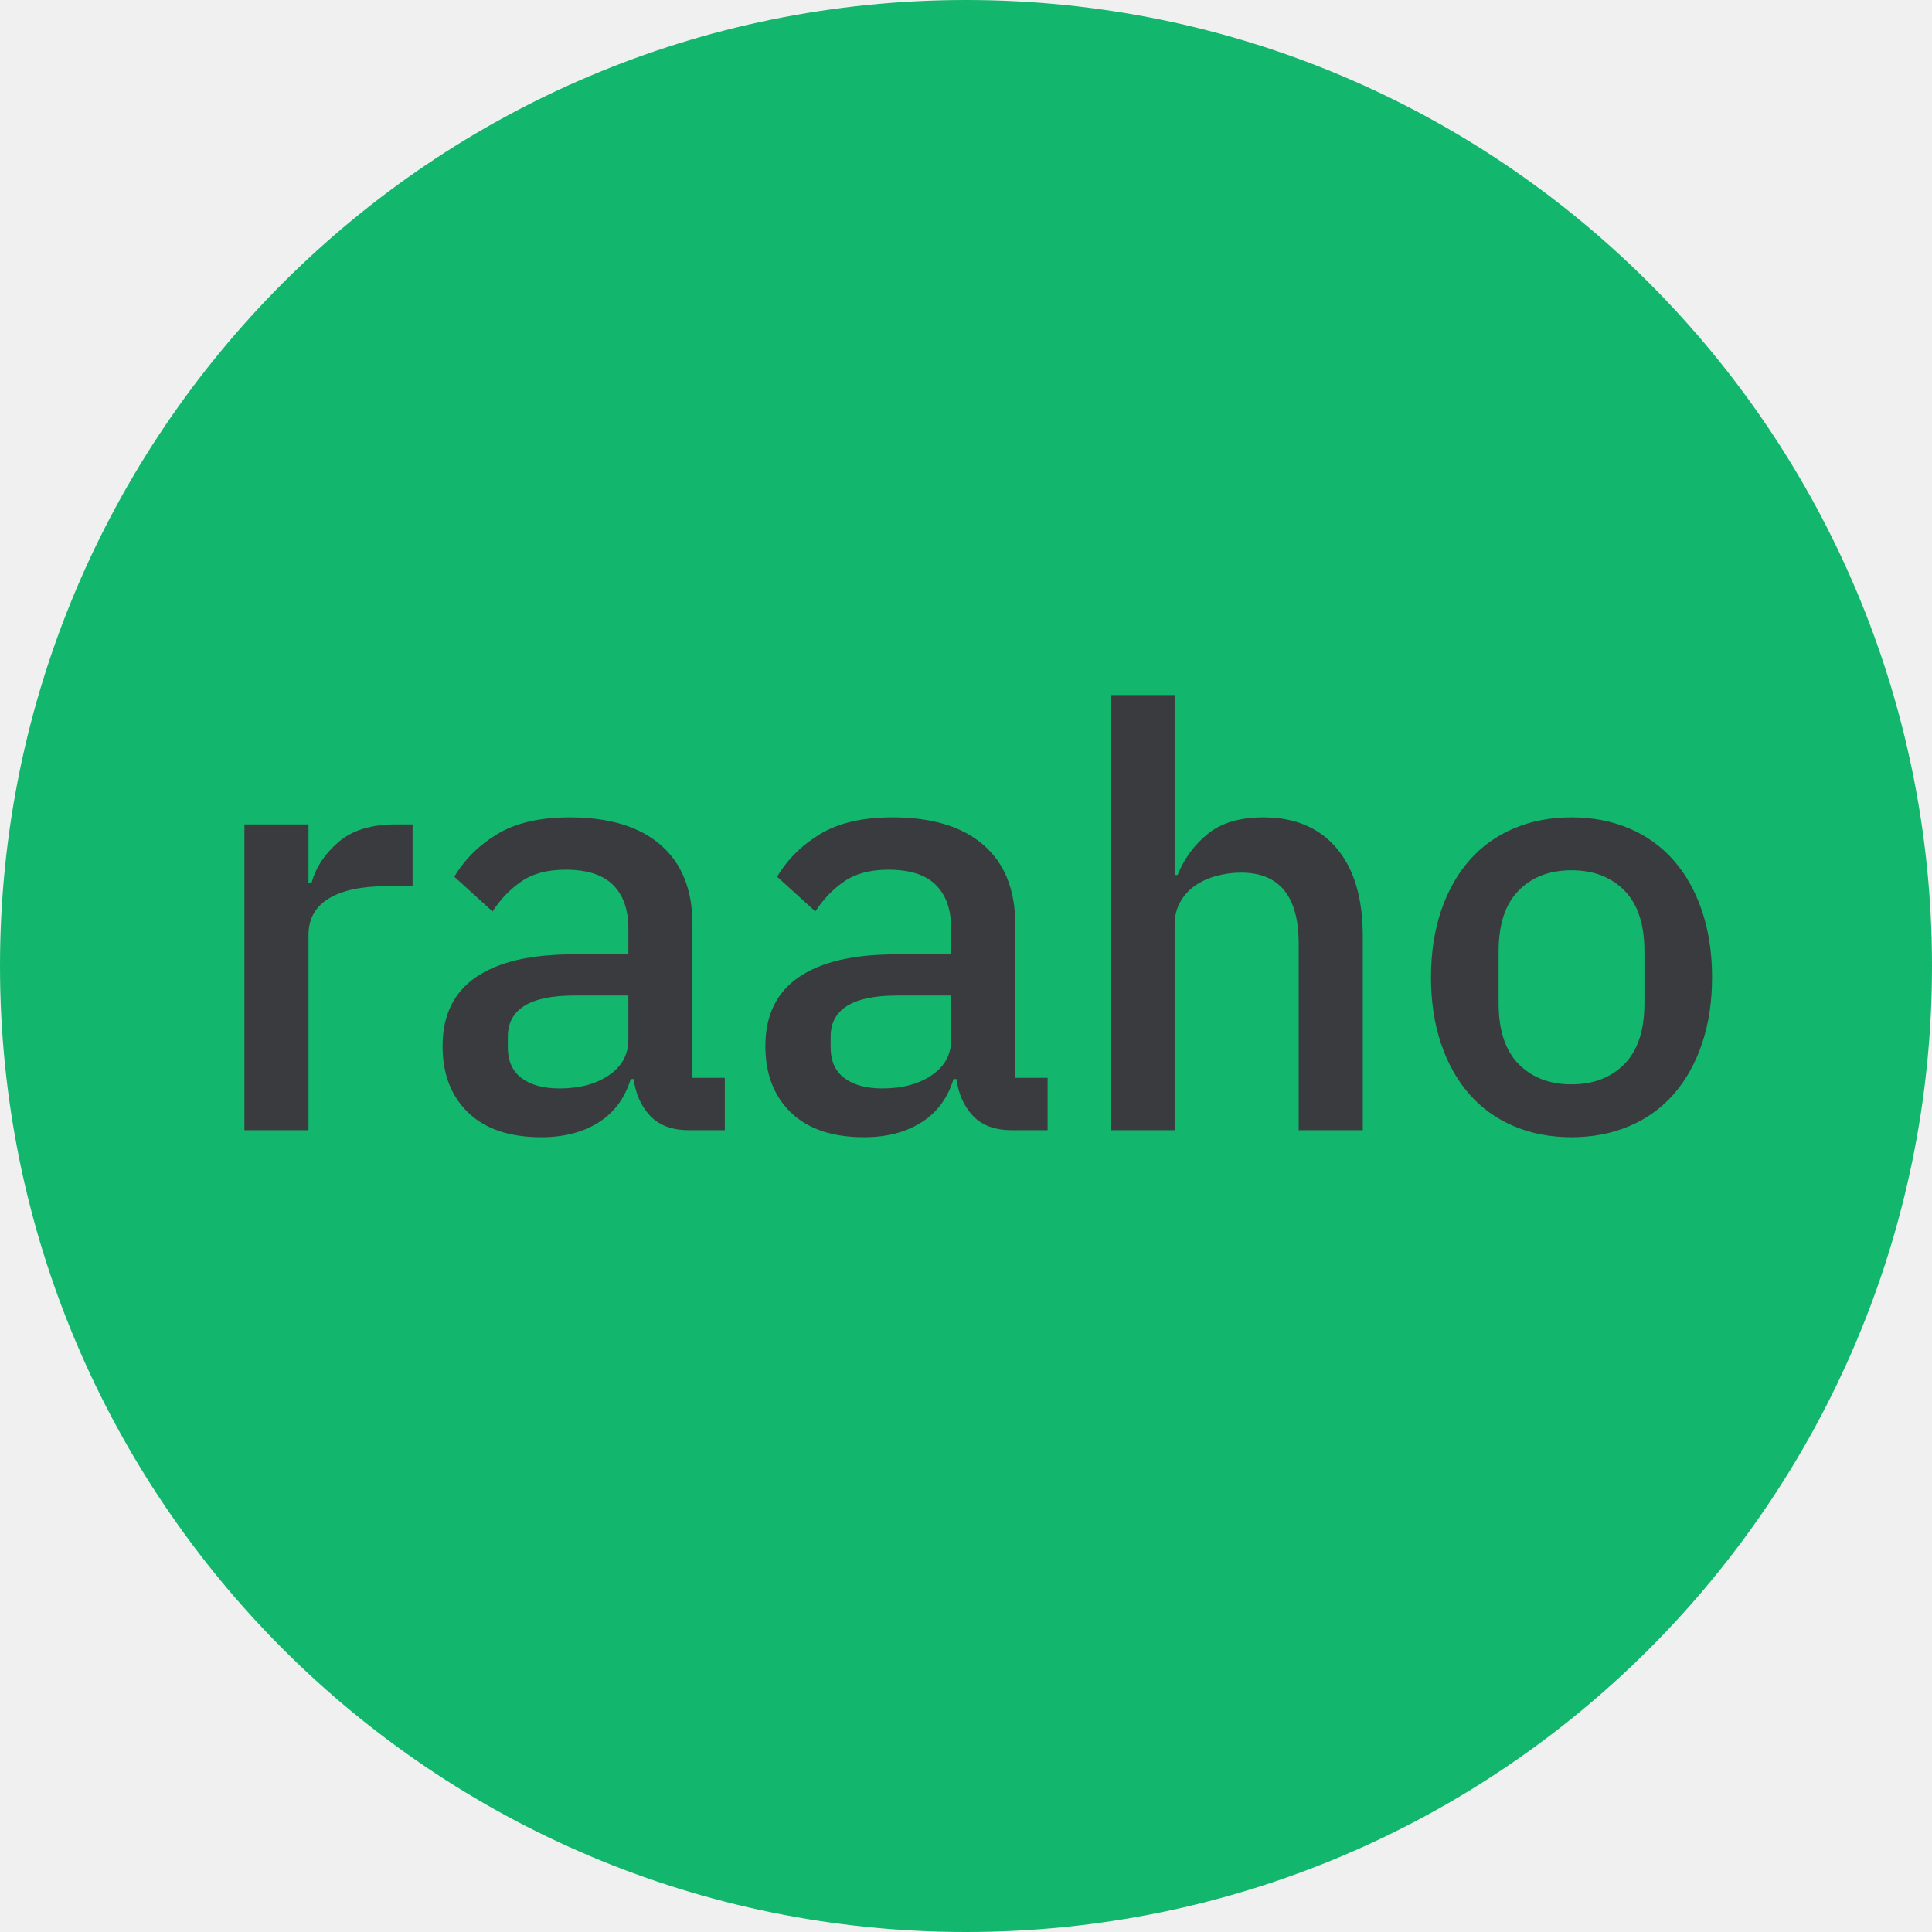
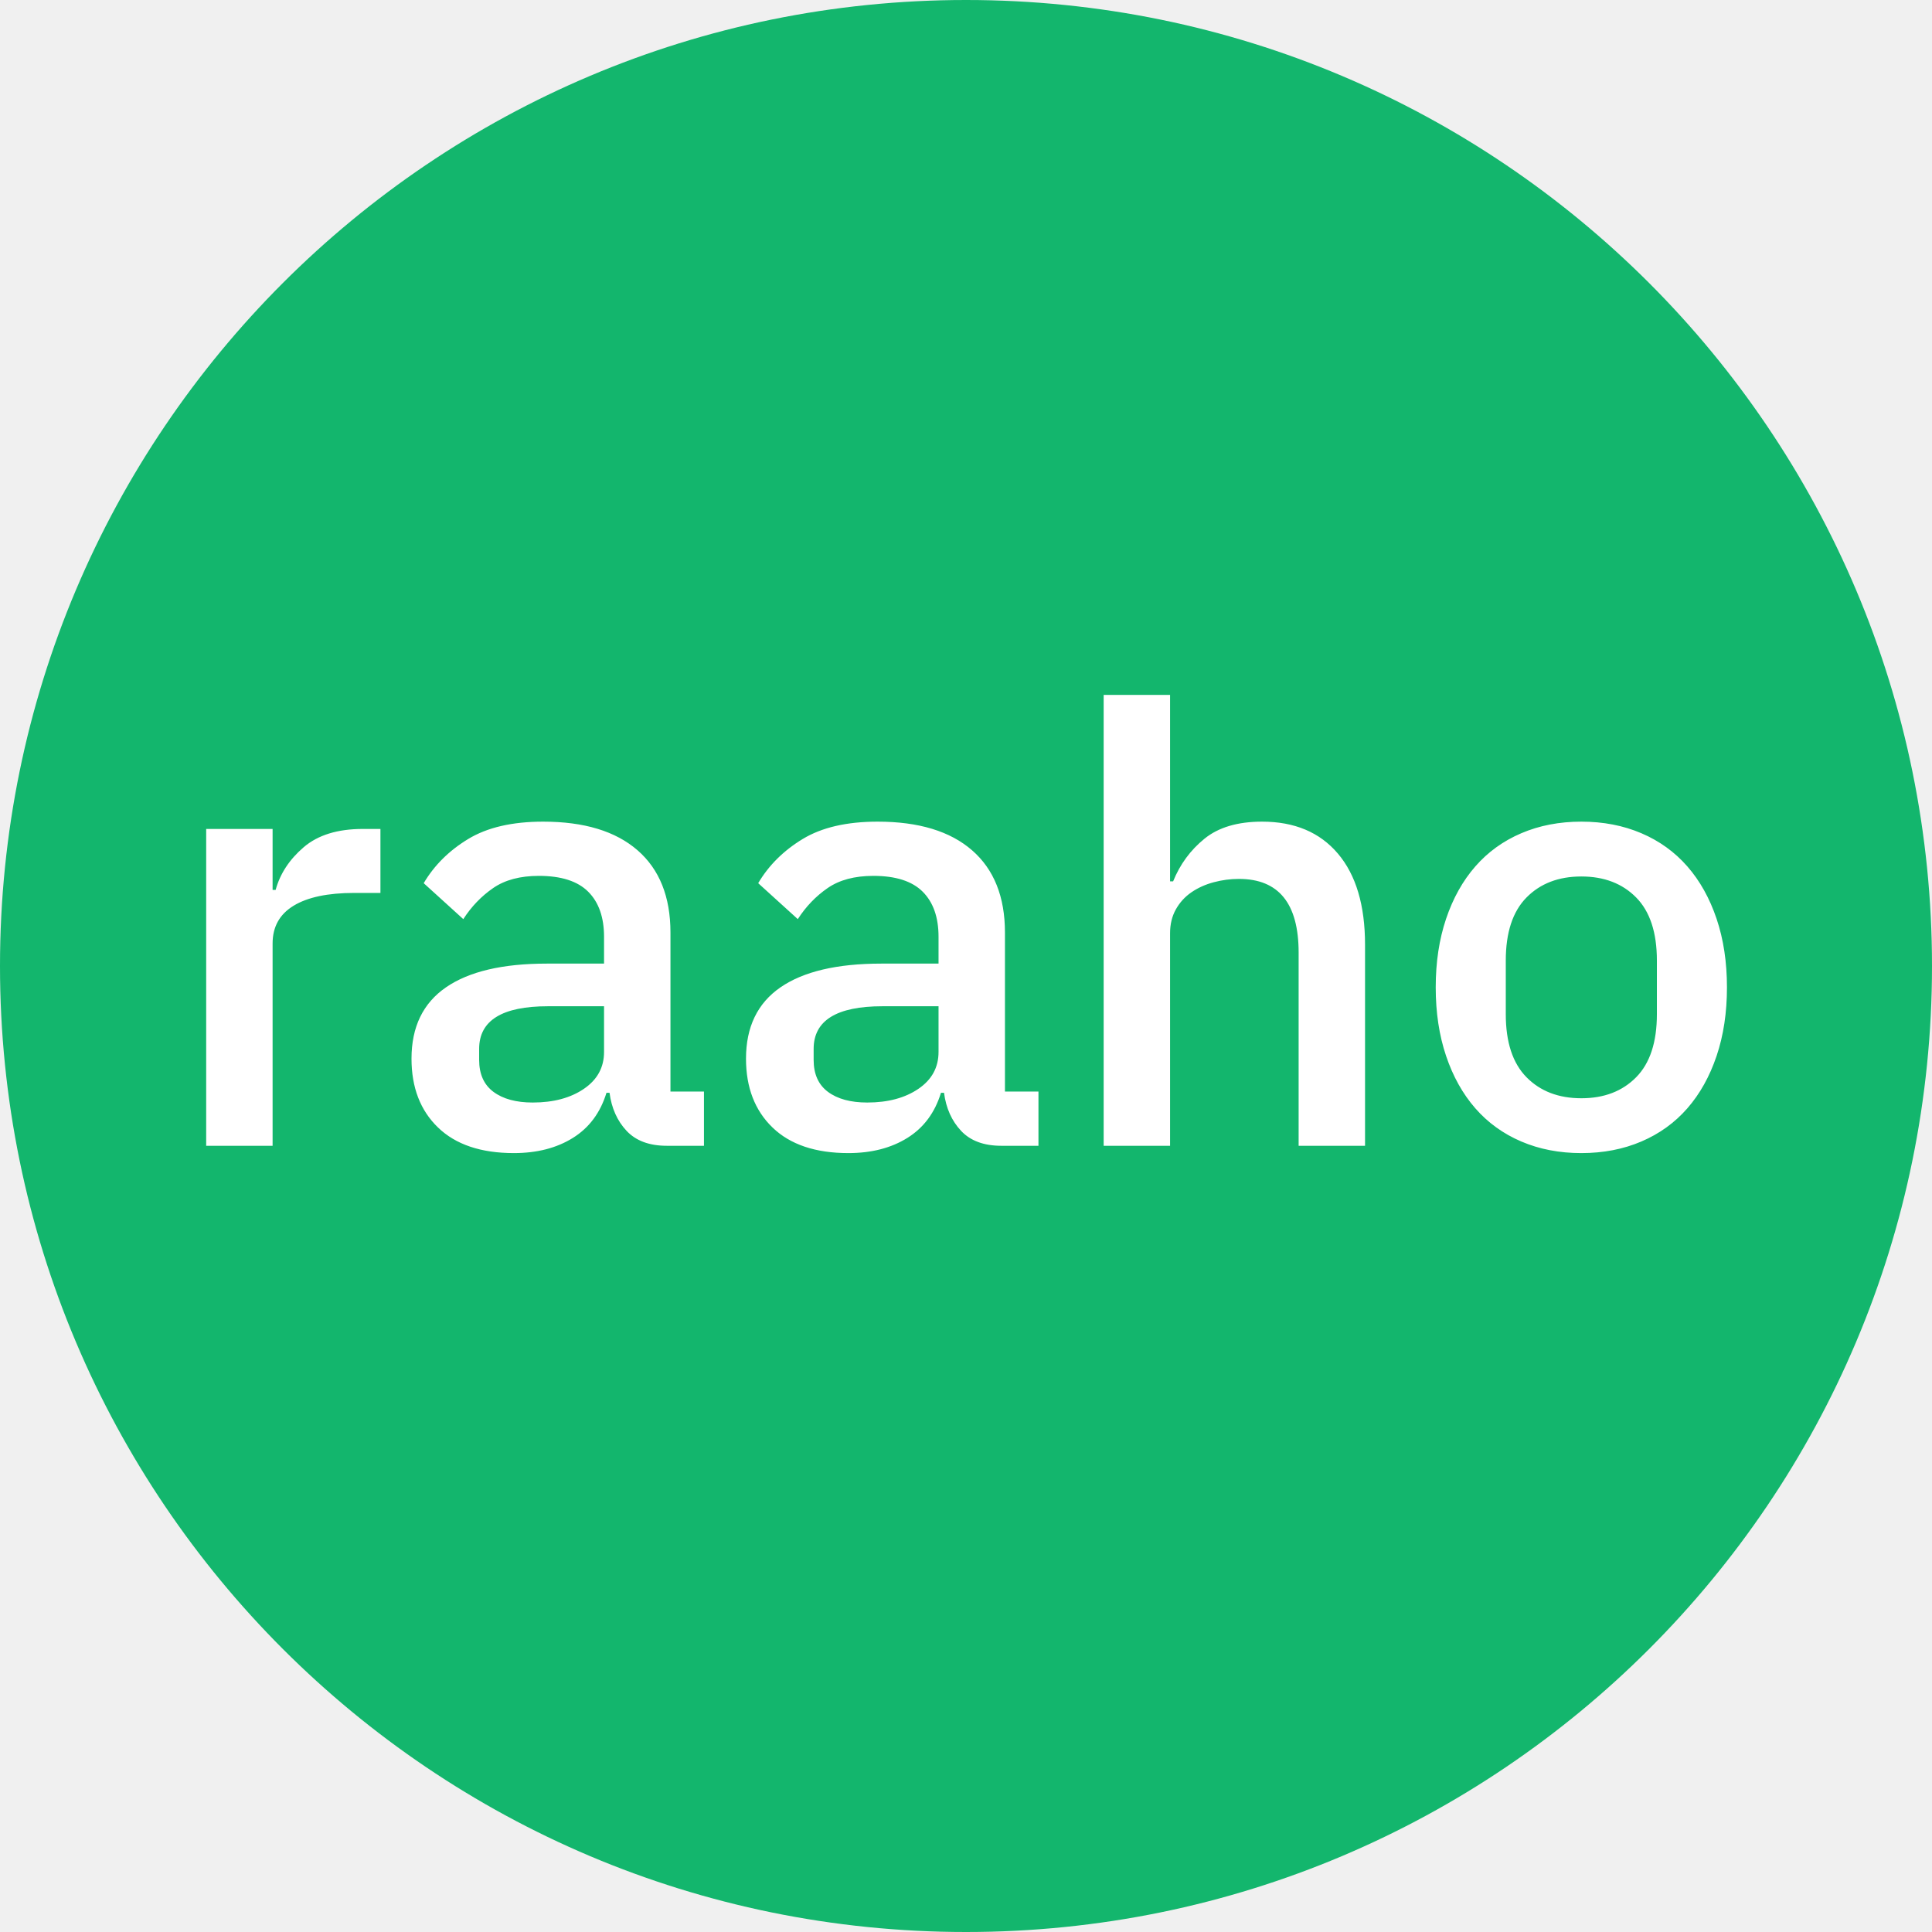
<svg xmlns="http://www.w3.org/2000/svg" width="253px" height="253px" viewBox="0 0 253 253" version="1.1">
  <g id="Page-1" stroke="none" stroke-width="1" fill="none" fill-rule="evenodd">
    <g id="Artboard-Copy" transform="translate(-130, -130)">
      <g id="raaho" transform="translate(130, 130)">
        <circle id="Oval" fill="#13B66D" cx="126.5" cy="126.5" r="126.5" />
-         <path d="M32.006,148 L32.006,107.96 L40.399,107.96 L40.399,115.66 L40.784,115.66 C41.349,113.607 42.529,111.81 44.326,110.27 C46.123,108.73 48.612,107.96 51.795,107.96 L54.028,107.96 L54.028,116.045 L50.717,116.045 C47.38,116.045 44.827,116.584 43.056,117.662 C41.284,118.74 40.399,120.331 40.399,122.436 L40.399,148 L32.006,148 Z M90.218,148 C88.011,148 86.317,147.371 85.136,146.113 C83.955,144.856 83.237,143.252 82.98,141.301 L82.595,141.301 C81.825,143.816 80.413,145.716 78.36,146.999 C76.307,148.282 73.817,148.924 70.891,148.924 C66.733,148.924 63.538,147.846 61.304,145.69 C59.071,143.534 57.955,140.634 57.955,136.989 C57.955,132.985 59.405,129.982 62.306,127.98 C65.206,125.978 69.454,124.977 75.049,124.977 L82.287,124.977 L82.287,121.589 C82.287,119.125 81.62,117.226 80.285,115.891 C78.95,114.556 76.871,113.889 74.048,113.889 C71.687,113.889 69.762,114.402 68.273,115.429 C66.784,116.456 65.527,117.765 64.5,119.356 L59.495,114.813 C60.83,112.554 62.703,110.694 65.116,109.231 C67.529,107.767 70.686,107.036 74.587,107.036 C79.772,107.036 83.75,108.242 86.522,110.655 C89.294,113.068 90.68,116.533 90.68,121.05 L90.68,141.147 L94.915,141.147 L94.915,148 L90.218,148 Z M73.278,142.533 C75.896,142.533 78.052,141.956 79.746,140.8 C81.44,139.645 82.287,138.093 82.287,136.142 L82.287,130.367 L75.203,130.367 C69.402,130.367 66.502,132.164 66.502,135.757 L66.502,137.143 C66.502,138.94 67.105,140.287 68.311,141.185 C69.518,142.084 71.173,142.533 73.278,142.533 Z M132.491,148 C130.284,148 128.59,147.371 127.409,146.113 C126.228,144.856 125.51,143.252 125.253,141.301 L124.868,141.301 C124.098,143.816 122.686,145.716 120.633,146.999 C118.58,148.282 116.09,148.924 113.164,148.924 C109.006,148.924 105.811,147.846 103.578,145.69 C101.344,143.534 100.228,140.634 100.228,136.989 C100.228,132.985 101.678,129.982 104.579,127.98 C107.479,125.978 111.727,124.977 117.322,124.977 L124.56,124.977 L124.56,121.589 C124.56,119.125 123.893,117.226 122.558,115.891 C121.223,114.556 119.144,113.889 116.321,113.889 C113.96,113.889 112.035,114.402 110.546,115.429 C109.057,116.456 107.8,117.765 106.773,119.356 L101.768,114.813 C103.103,112.554 104.976,110.694 107.389,109.231 C109.802,107.767 112.959,107.036 116.86,107.036 C122.045,107.036 126.023,108.242 128.795,110.655 C131.567,113.068 132.953,116.533 132.953,121.05 L132.953,141.147 L137.188,141.147 L137.188,148 L132.491,148 Z M115.551,142.533 C118.169,142.533 120.325,141.956 122.019,140.8 C123.713,139.645 124.56,138.093 124.56,136.142 L124.56,130.367 L117.476,130.367 C111.675,130.367 108.775,132.164 108.775,135.757 L108.775,137.143 C108.775,138.94 109.378,140.287 110.585,141.185 C111.791,142.084 113.446,142.533 115.551,142.533 Z M145.427,91.02 L153.82,91.02 L153.82,114.582 L154.205,114.582 C155.078,112.426 156.399,110.629 158.171,109.192 C159.942,107.755 162.367,107.036 165.447,107.036 C169.554,107.036 172.749,108.383 175.034,111.079 C177.318,113.774 178.46,117.611 178.46,122.59 L178.46,148 L170.067,148 L170.067,123.591 C170.067,117.38 167.552,114.274 162.521,114.274 C161.443,114.274 160.378,114.415 159.326,114.698 C158.273,114.98 157.336,115.403 156.515,115.968 C155.694,116.533 155.039,117.251 154.552,118.124 C154.064,118.997 153.82,119.998 153.82,121.127 L153.82,148 L145.427,148 L145.427,91.02 Z M205.795,148.924 C203.023,148.924 200.495,148.436 198.21,147.461 C195.926,146.486 193.988,145.087 192.397,143.264 C190.806,141.442 189.574,139.235 188.701,136.643 C187.828,134.05 187.392,131.163 187.392,127.98 C187.392,124.797 187.828,121.91 188.701,119.317 C189.574,116.725 190.806,114.518 192.397,112.695 C193.988,110.873 195.926,109.474 198.21,108.499 C200.495,107.524 203.023,107.036 205.795,107.036 C208.567,107.036 211.095,107.524 213.38,108.499 C215.664,109.474 217.602,110.873 219.193,112.695 C220.784,114.518 222.016,116.725 222.889,119.317 C223.762,121.91 224.198,124.797 224.198,127.98 C224.198,131.163 223.762,134.05 222.889,136.643 C222.016,139.235 220.784,141.442 219.193,143.264 C217.602,145.087 215.664,146.486 213.38,147.461 C211.095,148.436 208.567,148.924 205.795,148.924 Z M205.795,141.994 C208.67,141.994 210.98,141.109 212.725,139.338 C214.47,137.566 215.343,134.91 215.343,131.368 L215.343,124.592 C215.343,121.05 214.47,118.394 212.725,116.623 C210.98,114.851 208.67,113.966 205.795,113.966 C202.92,113.966 200.61,114.851 198.865,116.623 C197.12,118.394 196.247,121.05 196.247,124.592 L196.247,131.368 C196.247,134.91 197.12,137.566 198.865,139.338 C200.61,141.109 202.92,141.994 205.795,141.994 Z" fill="#3A3B3F" fill-rule="nonzero" />
+         <path d="M27,150.043 L27,108.553 L35.697,108.553 L35.697,116.532 L36.096,116.532 C36.681,114.404 37.904,112.543 39.766,110.947 C41.628,109.351 44.207,108.553 47.505,108.553 L49.819,108.553 L49.819,116.931 L46.388,116.931 C42.931,116.931 40.285,117.489 38.449,118.606 C36.614,119.723 35.697,121.372 35.697,123.553 L35.697,150.043 L27,150.043 Z M87.319,150.043 C85.032,150.043 83.277,149.391 82.053,148.088 C80.83,146.785 80.085,145.122 79.819,143.101 L79.42,143.101 C78.622,145.707 77.16,147.676 75.032,149.005 C72.904,150.335 70.324,151 67.293,151 C62.984,151 59.673,149.883 57.359,147.649 C55.045,145.415 53.888,142.41 53.888,138.633 C53.888,134.484 55.391,131.372 58.396,129.298 C61.402,127.223 65.803,126.186 71.601,126.186 L79.101,126.186 L79.101,122.676 C79.101,120.122 78.41,118.154 77.027,116.771 C75.644,115.388 73.489,114.697 70.564,114.697 C68.117,114.697 66.122,115.229 64.58,116.293 C63.037,117.356 61.734,118.713 60.67,120.362 L55.484,115.654 C56.867,113.314 58.808,111.386 61.309,109.87 C63.809,108.354 67.08,107.596 71.122,107.596 C76.495,107.596 80.617,108.846 83.489,111.346 C86.362,113.846 87.798,117.436 87.798,122.117 L87.798,142.941 L92.186,142.941 L92.186,150.043 L87.319,150.043 Z M69.766,144.378 C72.479,144.378 74.713,143.779 76.468,142.582 C78.223,141.386 79.101,139.777 79.101,137.755 L79.101,131.771 L71.761,131.771 C65.75,131.771 62.745,133.633 62.745,137.356 L62.745,138.793 C62.745,140.654 63.37,142.051 64.62,142.981 C65.87,143.912 67.585,144.378 69.766,144.378 Z M131.122,150.043 C128.835,150.043 127.08,149.391 125.856,148.088 C124.633,146.785 123.888,145.122 123.622,143.101 L123.223,143.101 C122.426,145.707 120.963,147.676 118.835,149.005 C116.707,150.335 114.128,151 111.096,151 C106.787,151 103.476,149.883 101.162,147.649 C98.848,145.415 97.691,142.41 97.691,138.633 C97.691,134.484 99.194,131.372 102.199,129.298 C105.205,127.223 109.606,126.186 115.404,126.186 L122.904,126.186 L122.904,122.676 C122.904,120.122 122.213,118.154 120.83,116.771 C119.447,115.388 117.293,114.697 114.367,114.697 C111.92,114.697 109.926,115.229 108.383,116.293 C106.84,117.356 105.537,118.713 104.473,120.362 L99.287,115.654 C100.67,113.314 102.612,111.386 105.112,109.87 C107.612,108.354 110.883,107.596 114.926,107.596 C120.298,107.596 124.42,108.846 127.293,111.346 C130.165,113.846 131.601,117.436 131.601,122.117 L131.601,142.941 L135.989,142.941 L135.989,150.043 L131.122,150.043 Z M113.569,144.378 C116.282,144.378 118.516,143.779 120.271,142.582 C122.027,141.386 122.904,139.777 122.904,137.755 L122.904,131.771 L115.564,131.771 C109.553,131.771 106.548,133.633 106.548,137.356 L106.548,138.793 C106.548,140.654 107.173,142.051 108.423,142.981 C109.673,143.912 111.388,144.378 113.569,144.378 Z M144.527,91 L153.223,91 L153.223,115.415 L153.622,115.415 C154.527,113.181 155.896,111.319 157.731,109.83 C159.566,108.34 162.08,107.596 165.271,107.596 C169.527,107.596 172.838,108.992 175.205,111.785 C177.572,114.577 178.755,118.553 178.755,123.713 L178.755,150.043 L170.059,150.043 L170.059,124.75 C170.059,118.314 167.452,115.096 162.239,115.096 C161.122,115.096 160.019,115.242 158.928,115.535 C157.838,115.827 156.867,116.266 156.016,116.851 C155.165,117.436 154.487,118.181 153.981,119.085 C153.476,119.989 153.223,121.027 153.223,122.197 L153.223,150.043 L144.527,150.043 L144.527,91 Z M207.08,151 C204.207,151 201.588,150.495 199.221,149.484 C196.854,148.473 194.846,147.024 193.197,145.136 C191.548,143.247 190.271,140.96 189.367,138.274 C188.463,135.588 188.011,132.596 188.011,129.298 C188.011,126 188.463,123.008 189.367,120.322 C190.271,117.636 191.548,115.348 193.197,113.46 C194.846,111.572 196.854,110.122 199.221,109.112 C201.588,108.101 204.207,107.596 207.08,107.596 C209.952,107.596 212.572,108.101 214.939,109.112 C217.306,110.122 219.314,111.572 220.963,113.46 C222.612,115.348 223.888,117.636 224.793,120.322 C225.697,123.008 226.149,126 226.149,129.298 C226.149,132.596 225.697,135.588 224.793,138.274 C223.888,140.96 222.612,143.247 220.963,145.136 C219.314,147.024 217.306,148.473 214.939,149.484 C212.572,150.495 209.952,151 207.08,151 Z M207.08,143.819 C210.059,143.819 212.452,142.902 214.261,141.066 C216.069,139.231 216.973,136.479 216.973,132.809 L216.973,125.787 C216.973,122.117 216.069,119.364 214.261,117.529 C212.452,115.694 210.059,114.777 207.08,114.777 C204.101,114.777 201.707,115.694 199.899,117.529 C198.09,119.364 197.186,122.117 197.186,125.787 L197.186,132.809 C197.186,136.479 198.09,139.231 199.899,141.066 C201.707,142.902 204.101,143.819 207.08,143.819 Z" fill="#FFFFFF" fill-rule="nonzero" />
      </g>
    </g>
  </g>
</svg>
